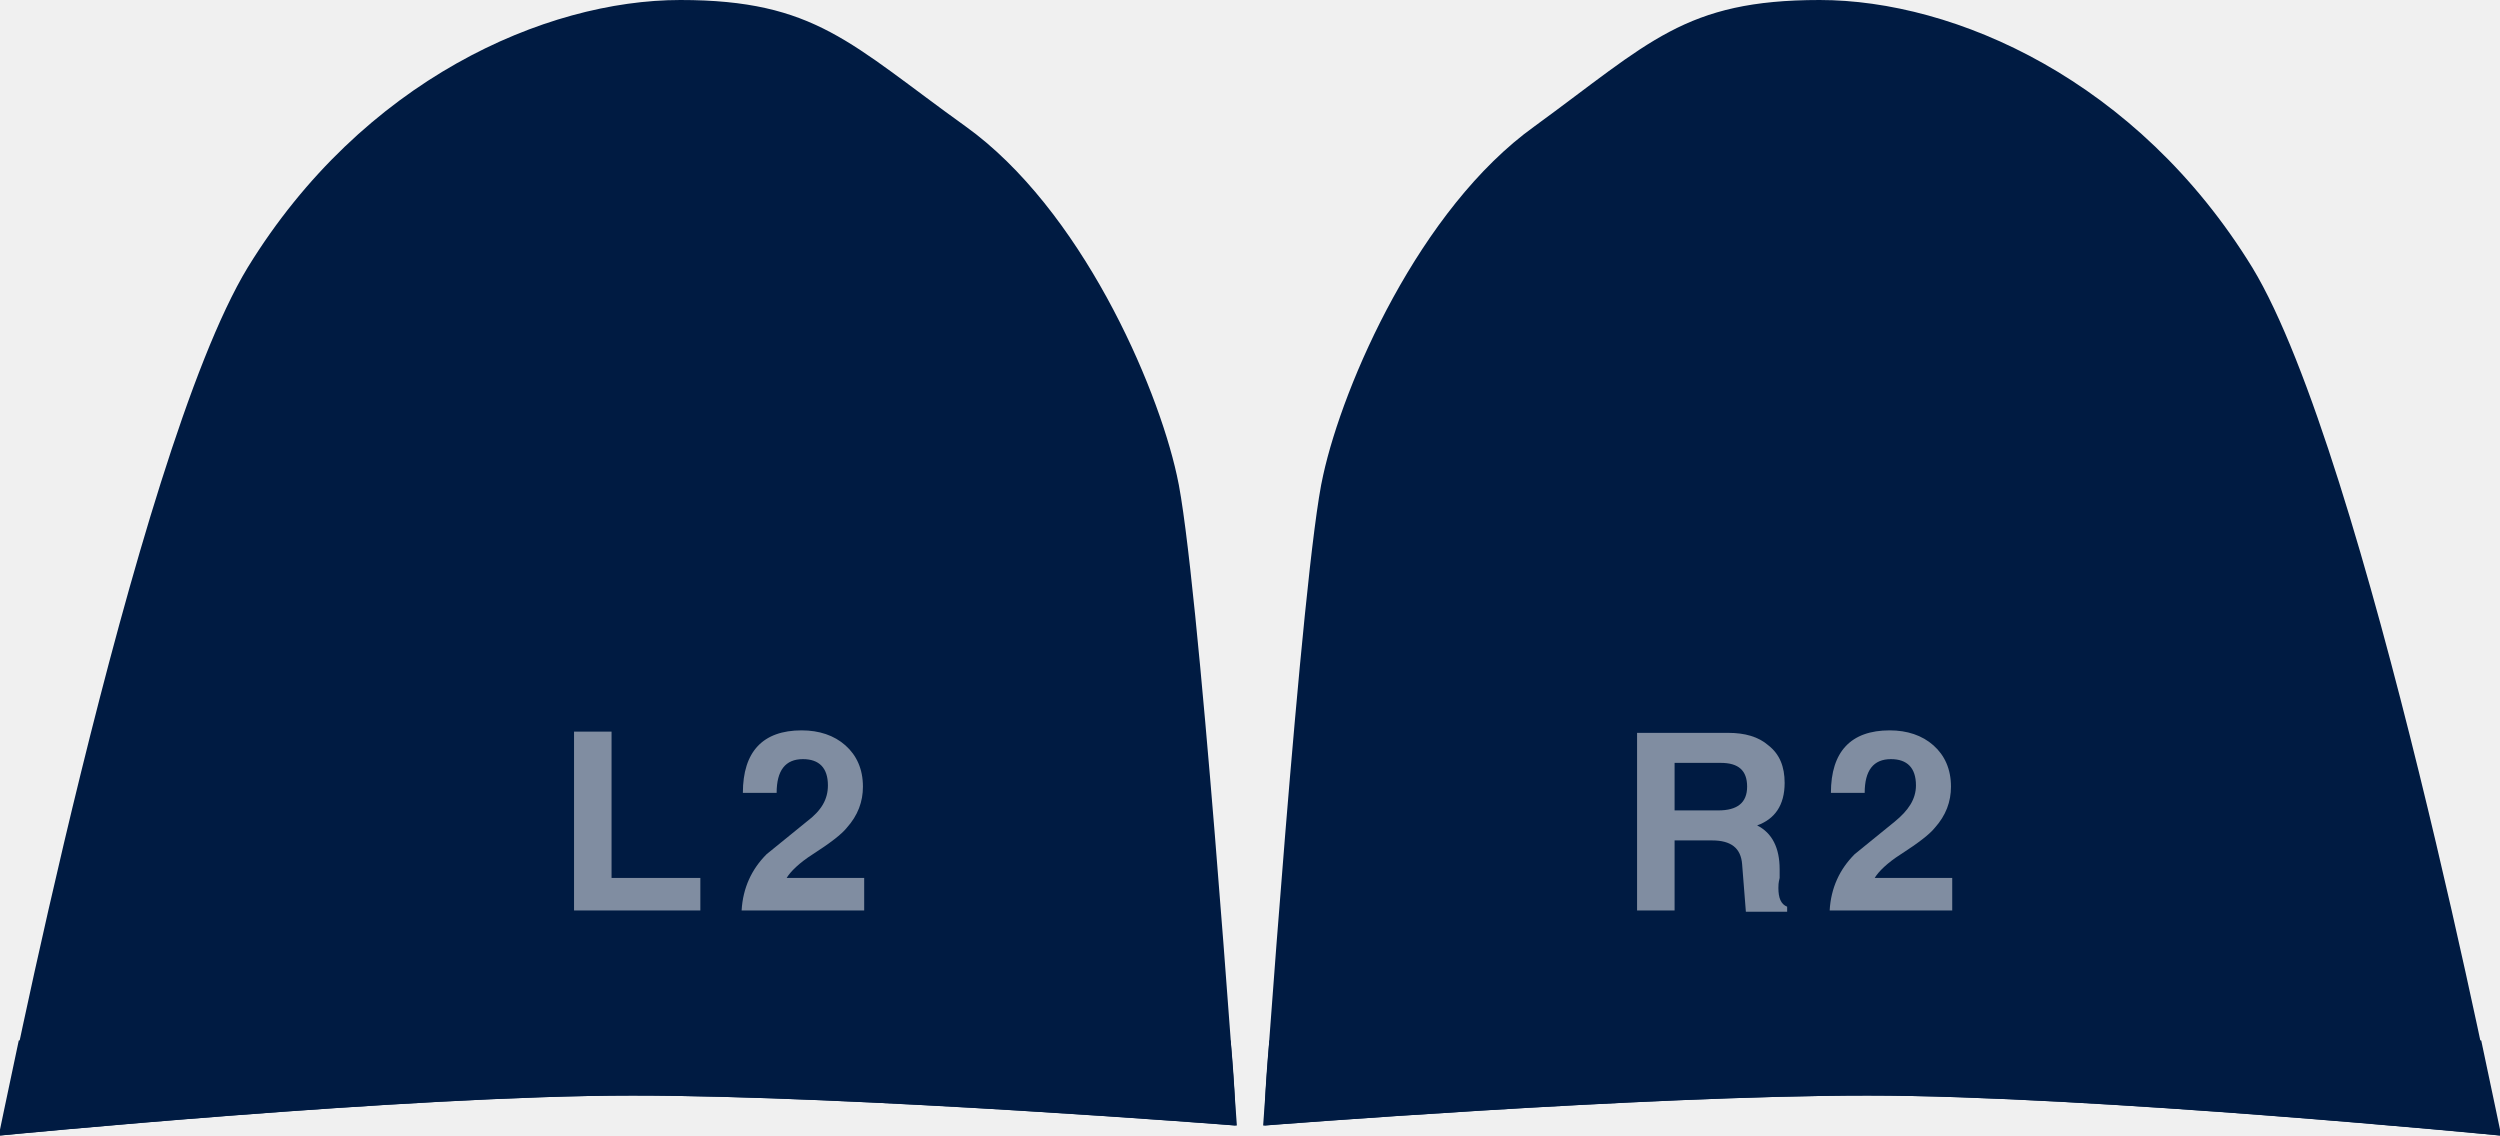
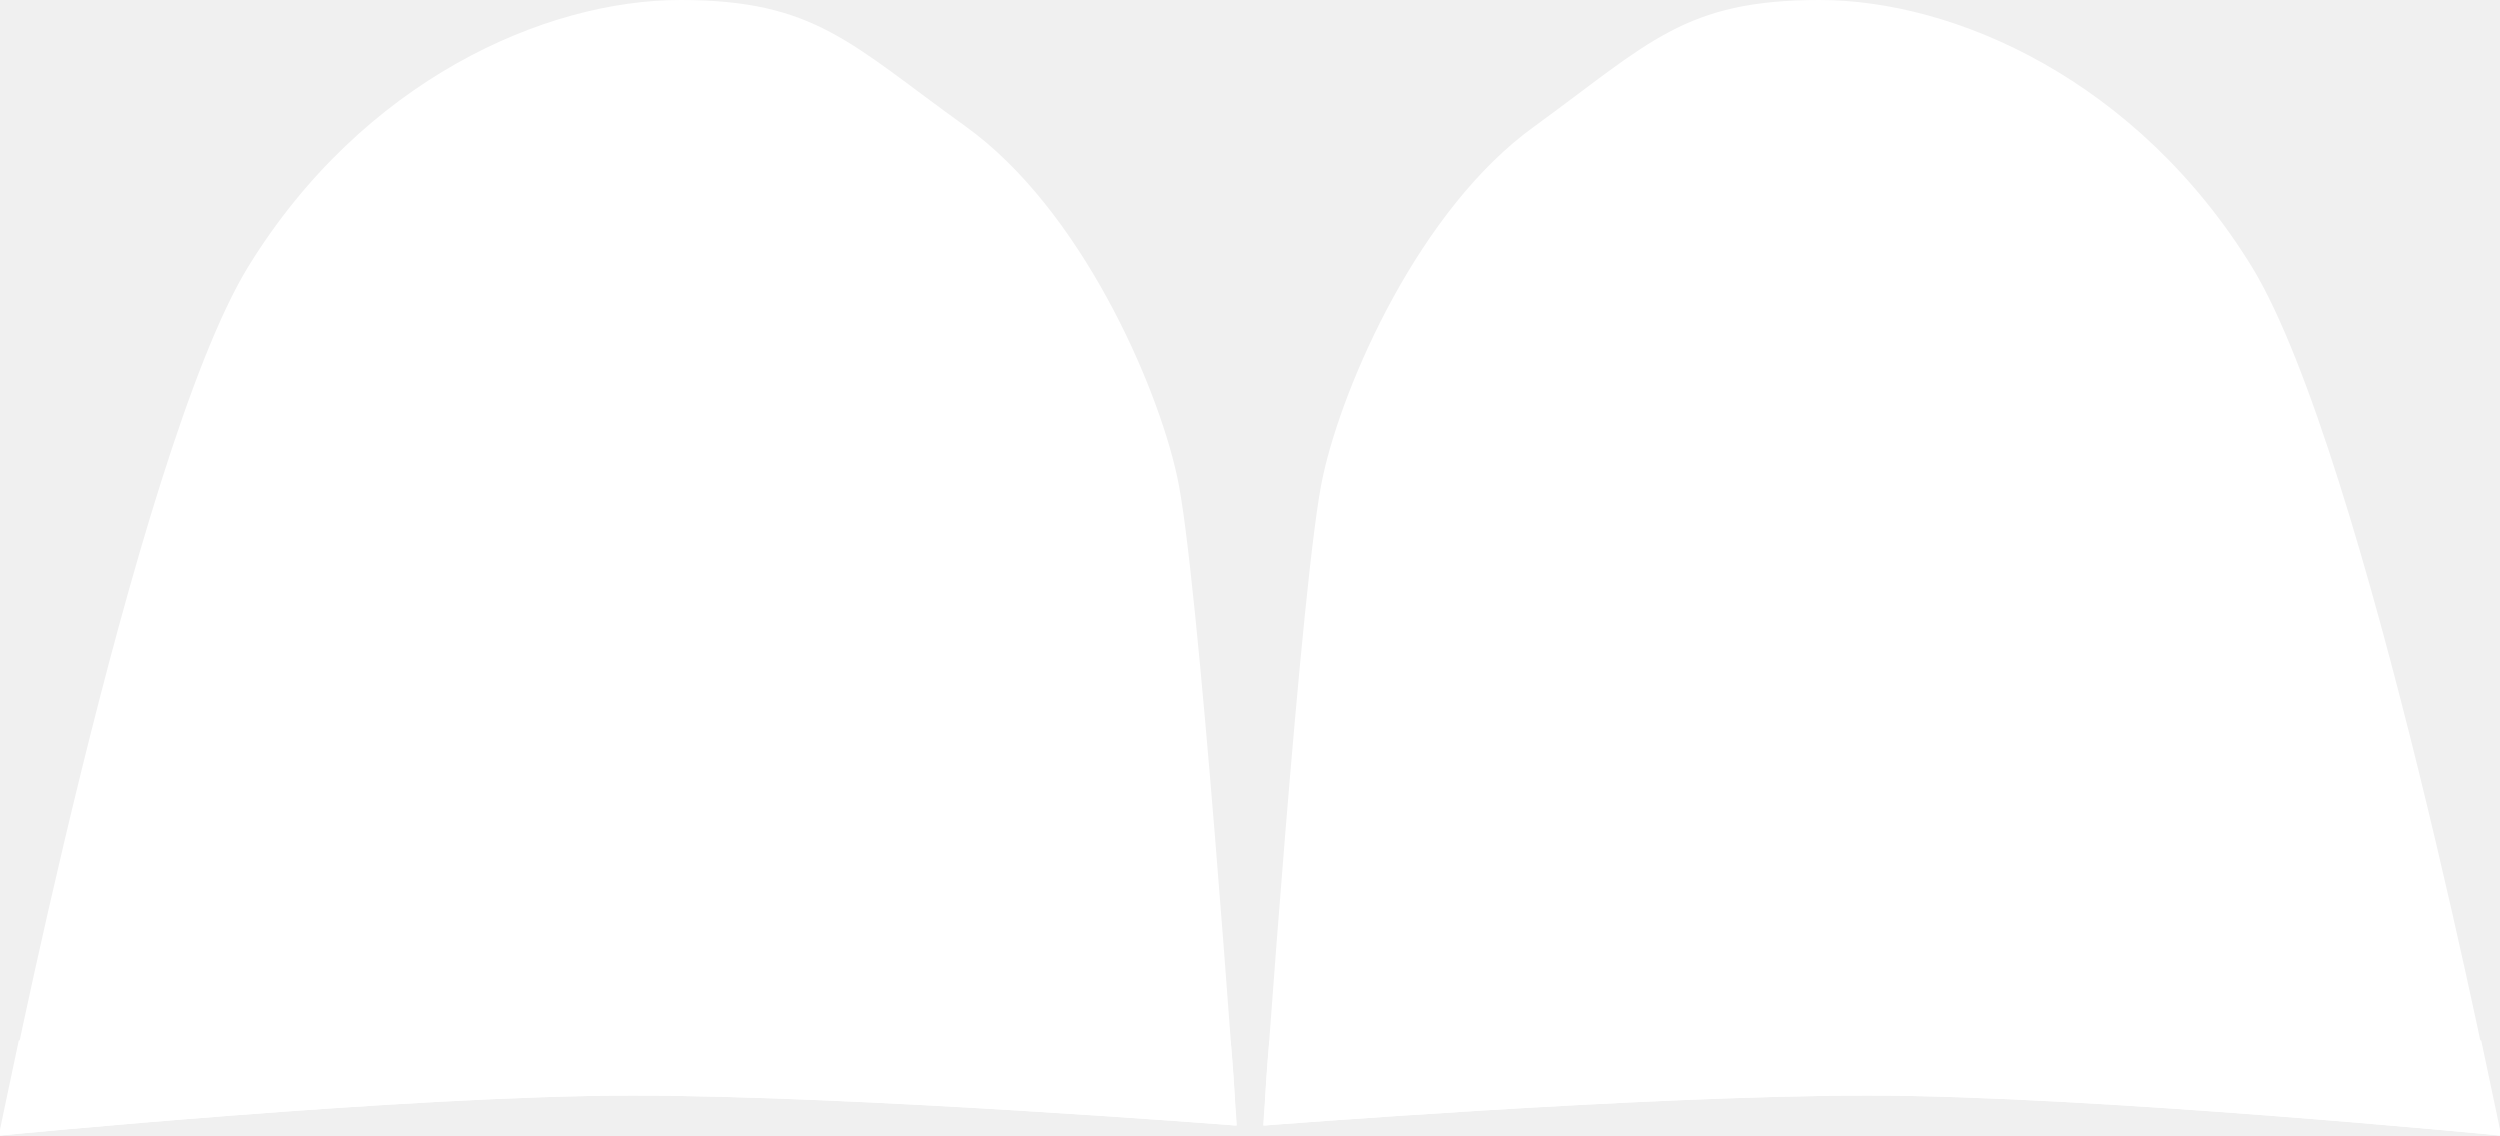
<svg xmlns="http://www.w3.org/2000/svg" version="1.1" id="Layer_1" x="0px" y="0px" width="199.9px" height="90.8px" viewBox="-859 495.2 199.9 90.8" style="enable-background:new -859 495.2 199.9 90.8;" xml:space="preserve">
  <defs id="defs10373" />
  <style type="text/css" id="style10336">
	.st0{fill:#ffffff;}
	.st1{fill:#ffffff;}
	.st2{opacity:0.5; fill:#ffffff;}
</style>
  <g id="g10352">
    <g id="g10342">
-       <path class="st0" d="M-659.1,586c0,0-32.7-3.2-50.6-3.2c-17.9,0-48.3,2.4-48.3,2.4s3.1-44.7,4.8-52c1.6-7.3,7.7-21.3,16.9-27.9    c9.2-6.7,12-10.1,22.8-10.1s25.4,6.4,34.6,21.4C-669.8,531.6-659.1,586-659.1,586z" id="path10338" style="fill:#001b42;fill-opacity:1" />
-       <path class="st1" d="M-757.5,578.4c0,0,26.1-4.4,49-4.4c22.8,0,47.9,4.4,47.9,4.4c1,4.7,1.6,7.6,1.6,7.6s-32.7-3.2-50.6-3.2    s-48.3,2.4-48.3,2.4S-757.9,582.5-757.5,578.4z" id="path10340" style="fill:#001b42;fill-opacity:1" />
+       <path class="st0" d="M-659.1,586c0,0-32.7-3.2-50.6-3.2c-17.9,0-48.3,2.4-48.3,2.4s3.1-44.7,4.8-52c1.6-7.3,7.7-21.3,16.9-27.9    c9.2-6.7,12-10.1,22.8-10.1s25.4,6.4,34.6,21.4C-669.8,531.6-659.1,586-659.1,586z" id="path10338" style="fill:#ffffff;fill-opacity:1" />
+       <path class="st1" d="M-757.5,578.4c0,0,26.1-4.4,49-4.4c22.8,0,47.9,4.4,47.9,4.4c1,4.7,1.6,7.6,1.6,7.6s-32.7-3.2-50.6-3.2    s-48.3,2.4-48.3,2.4S-757.9,582.5-757.5,578.4z" id="path10340" style="fill:#ffffff;fill-opacity:1" />
    </g>
    <g class="st2" id="g10350">
      <g id="g10346">
        <path d="M-707.5,560.9c-2.1,1.7-3.2,2.6-3.2,2.6c-1.2,1.2-1.9,2.7-2,4.5h9.8v-2.6h-6.2c0.3-0.5,1-1.2,2.1-1.9     c1.4-0.9,2.3-1.6,2.7-2.1c0.9-1,1.3-2.1,1.3-3.3c0-1.4-0.5-2.5-1.4-3.3c-0.9-0.8-2.1-1.2-3.5-1.2c-3.1,0-4.7,1.7-4.7,5h2.7     c0-1.8,0.7-2.7,2.1-2.7c1.3,0,2,0.7,2,2.1C-705.8,559.1-706.4,560-707.5,560.9z" id="path10344" />
      </g>
      <path d="M-725.1,562.4h3c1.5,0,2.3,0.6,2.4,1.9c0.1,1.2,0.2,2.5,0.3,3.8h3.3v-0.4c-0.5-0.2-0.7-0.7-0.7-1.5c0-0.2,0-0.4,0.1-0.8    v-0.7c0-1.7-0.6-2.9-1.8-3.5c1.4-0.5,2.2-1.6,2.2-3.4c0-1.3-0.4-2.3-1.3-3c-0.8-0.7-1.9-1-3.2-1h-7.3V568h3V562.4z M-725.1,556.2    h3.7c1.4,0,2.1,0.6,2.1,1.9c0,1.3-0.8,1.9-2.3,1.9h-3.5V556.2z" id="path10348" />
    </g>
  </g>
  <g id="g10368">
    <g id="g10358">
-       <path class="st0" d="M-859,586c0,0,32.7-3.2,50.6-3.2c17.9,0,48.3,2.4,48.3,2.4s-3.1-44.7-4.8-52c-1.6-7.3-7.7-21.3-16.9-27.9    s-12-10.1-22.8-10.1c-10.8,0-25.4,6.4-34.6,21.4C-848.3,531.6-859,586-859,586z" id="path10354" style="fill:#001b42;fill-opacity:1" />
-       <path class="st1" d="M-760.6,578.4c0,0-26.1-4.4-49-4.4c-22.8,0-47.9,4.4-47.9,4.4c-1,4.7-1.6,7.6-1.6,7.6s32.7-3.2,50.6-3.2    s48.3,2.4,48.3,2.4S-760.2,582.5-760.6,578.4z" id="path10356" style="fill:#001b42;fill-opacity:1" />
+       <path class="st0" d="M-859,586c0,0,32.7-3.2,50.6-3.2c17.9,0,48.3,2.4,48.3,2.4s-3.1-44.7-4.8-52c-1.6-7.3-7.7-21.3-16.9-27.9    s-12-10.1-22.8-10.1c-10.8,0-25.4,6.4-34.6,21.4C-848.3,531.6-859,586-859,586z" id="path10354" style="fill:#ffffff;fill-opacity:1" />
+       <path class="st1" d="M-760.6,578.4c0,0-26.1-4.4-49-4.4c-22.8,0-47.9,4.4-47.9,4.4c-1,4.7-1.6,7.6-1.6,7.6s32.7-3.2,50.6-3.2    s48.3,2.4,48.3,2.4S-760.2,582.5-760.6,578.4z" id="path10356" style="fill:#ffffff;fill-opacity:1" />
    </g>
    <g class="st2" id="g10366">
      <g id="g10362">
        <path d="M-794.5,560.9c-2.1,1.7-3.2,2.6-3.2,2.6c-1.2,1.2-1.9,2.7-2,4.5h9.8v-2.6h-6.2c0.3-0.5,1-1.2,2.1-1.9     c1.4-0.9,2.3-1.6,2.7-2.1c0.9-1,1.3-2.1,1.3-3.3c0-1.4-0.5-2.5-1.4-3.3c-0.9-0.8-2.1-1.2-3.5-1.2c-3.1,0-4.7,1.7-4.7,5h2.7     c0-1.8,0.7-2.7,2.1-2.7c1.3,0,2,0.7,2,2.1C-792.8,559.1-793.3,560-794.5,560.9z" id="path10360" />
      </g>
      <polygon points="-803,565.4 -810.1,565.4 -810.1,553.7 -813.1,553.7 -813.1,568 -803,568   " id="polygon10364" />
    </g>
  </g>
</svg>
